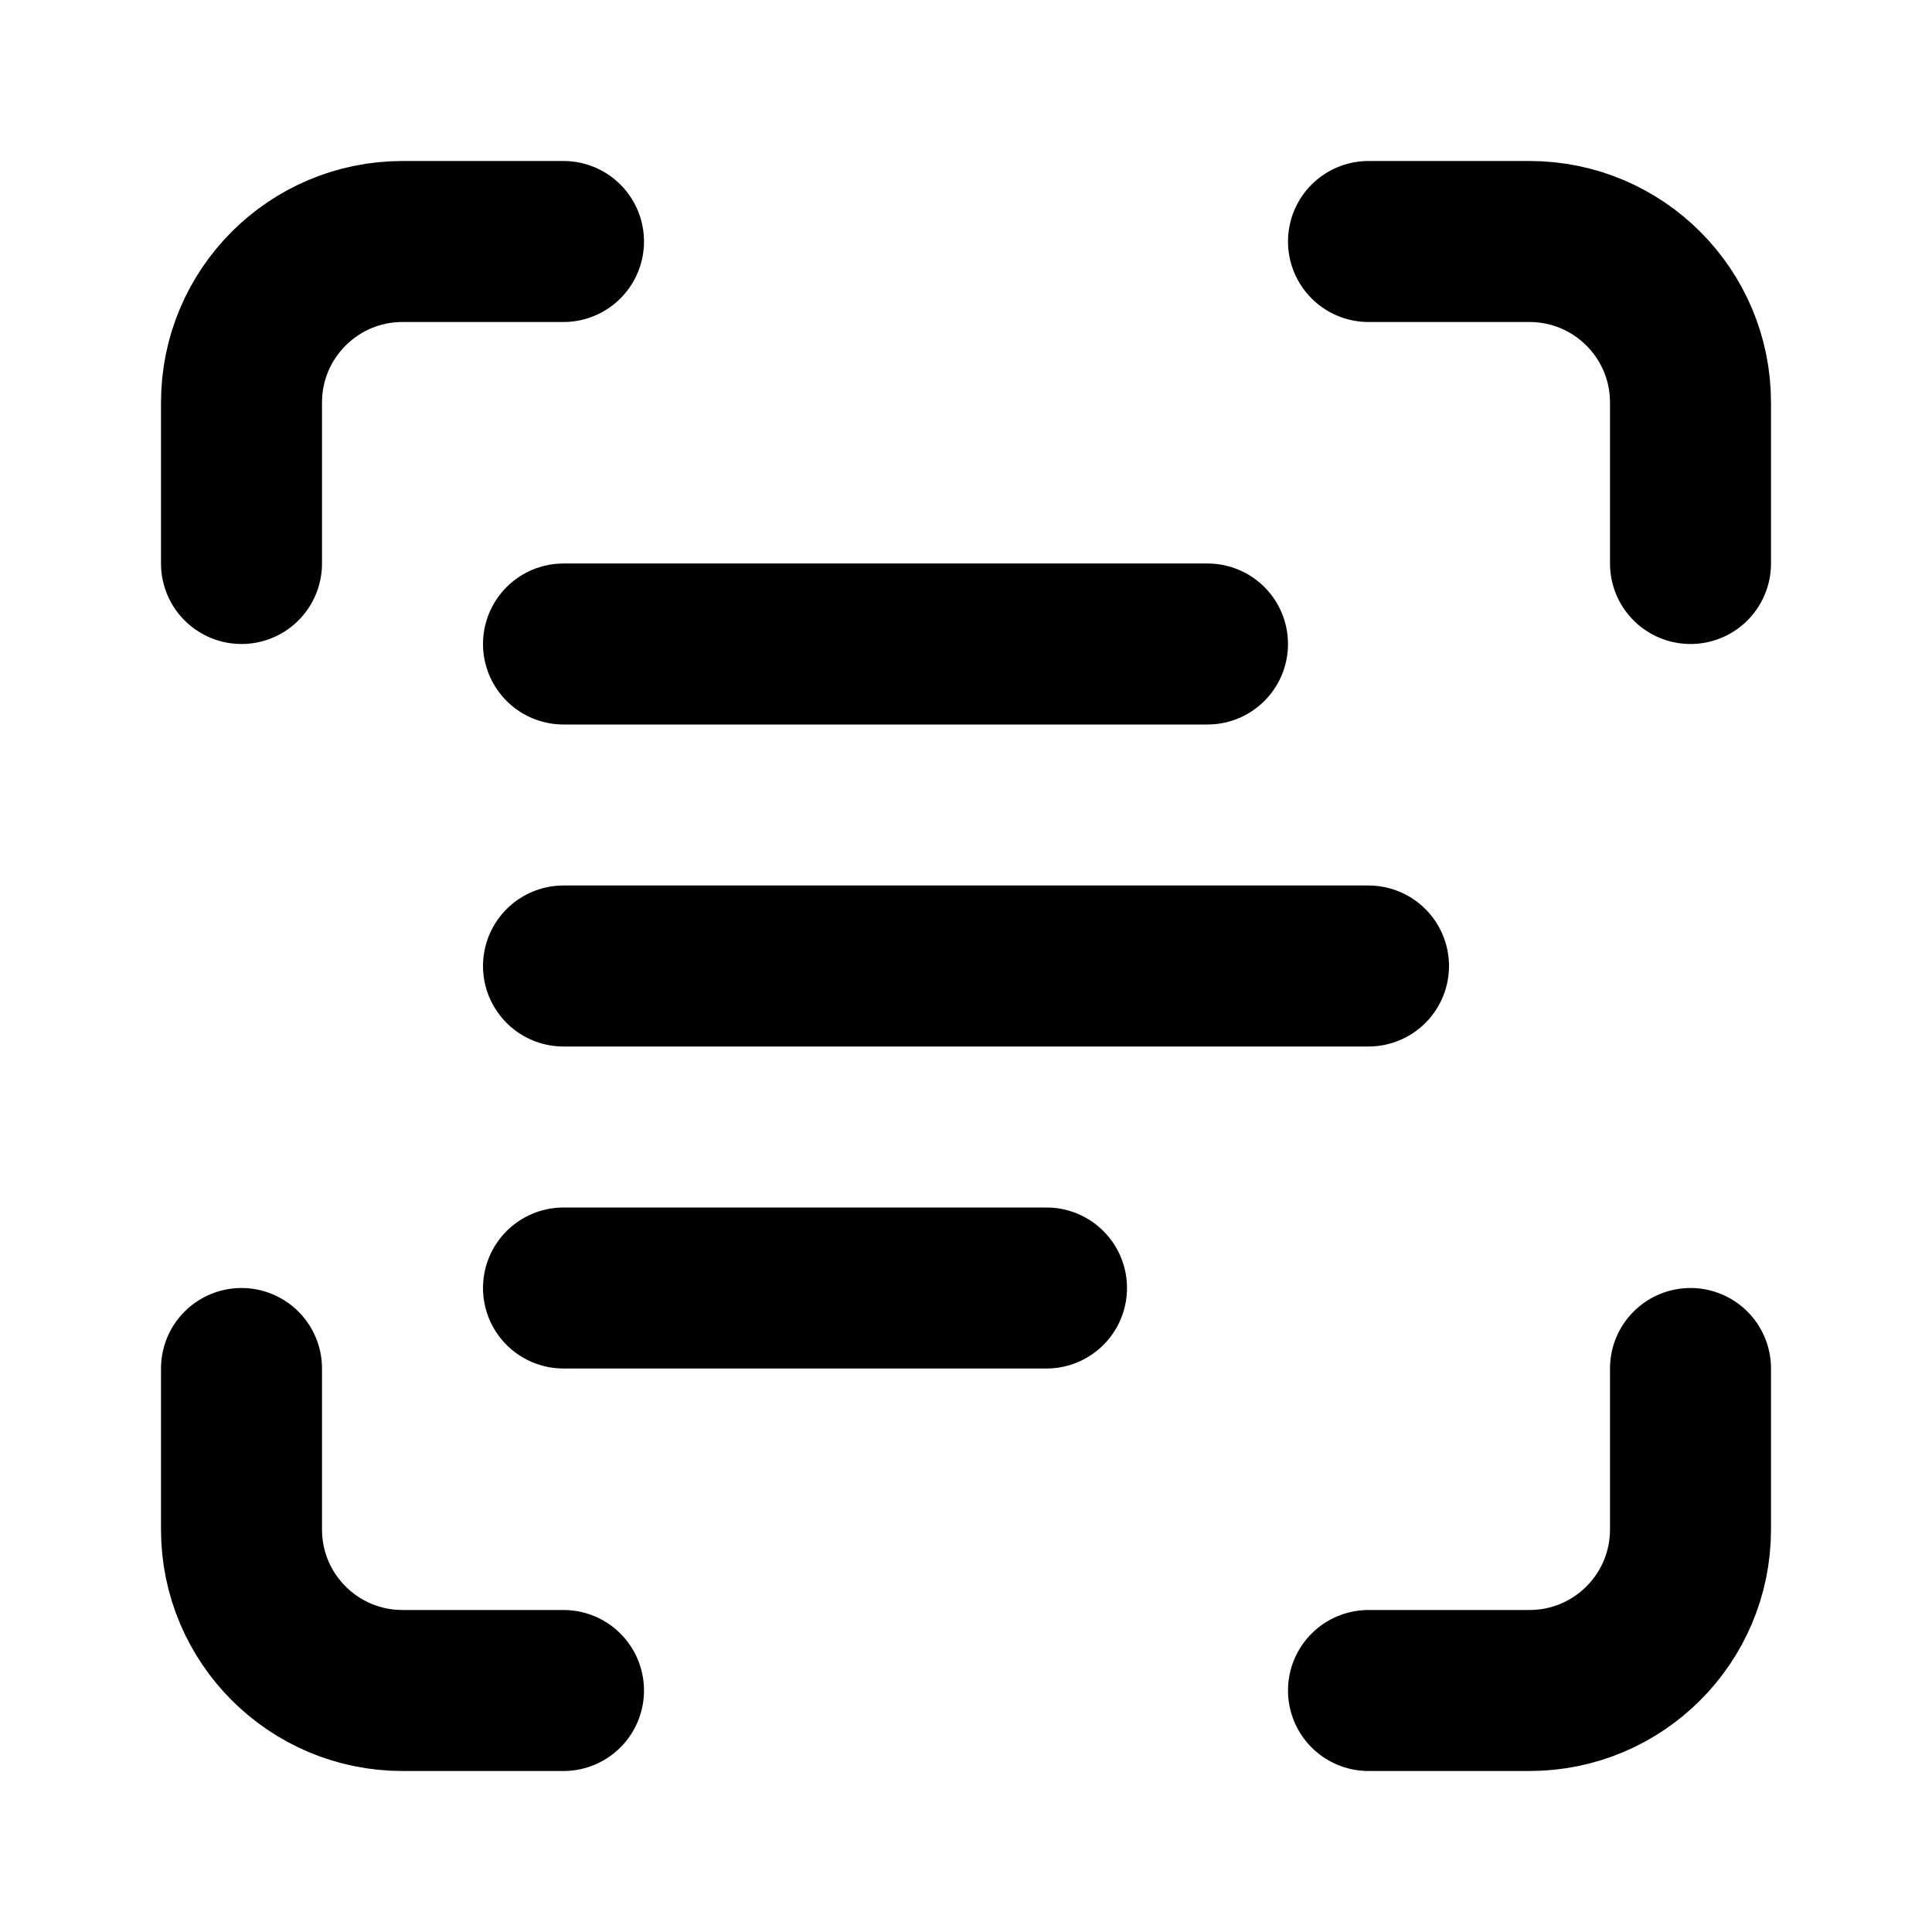
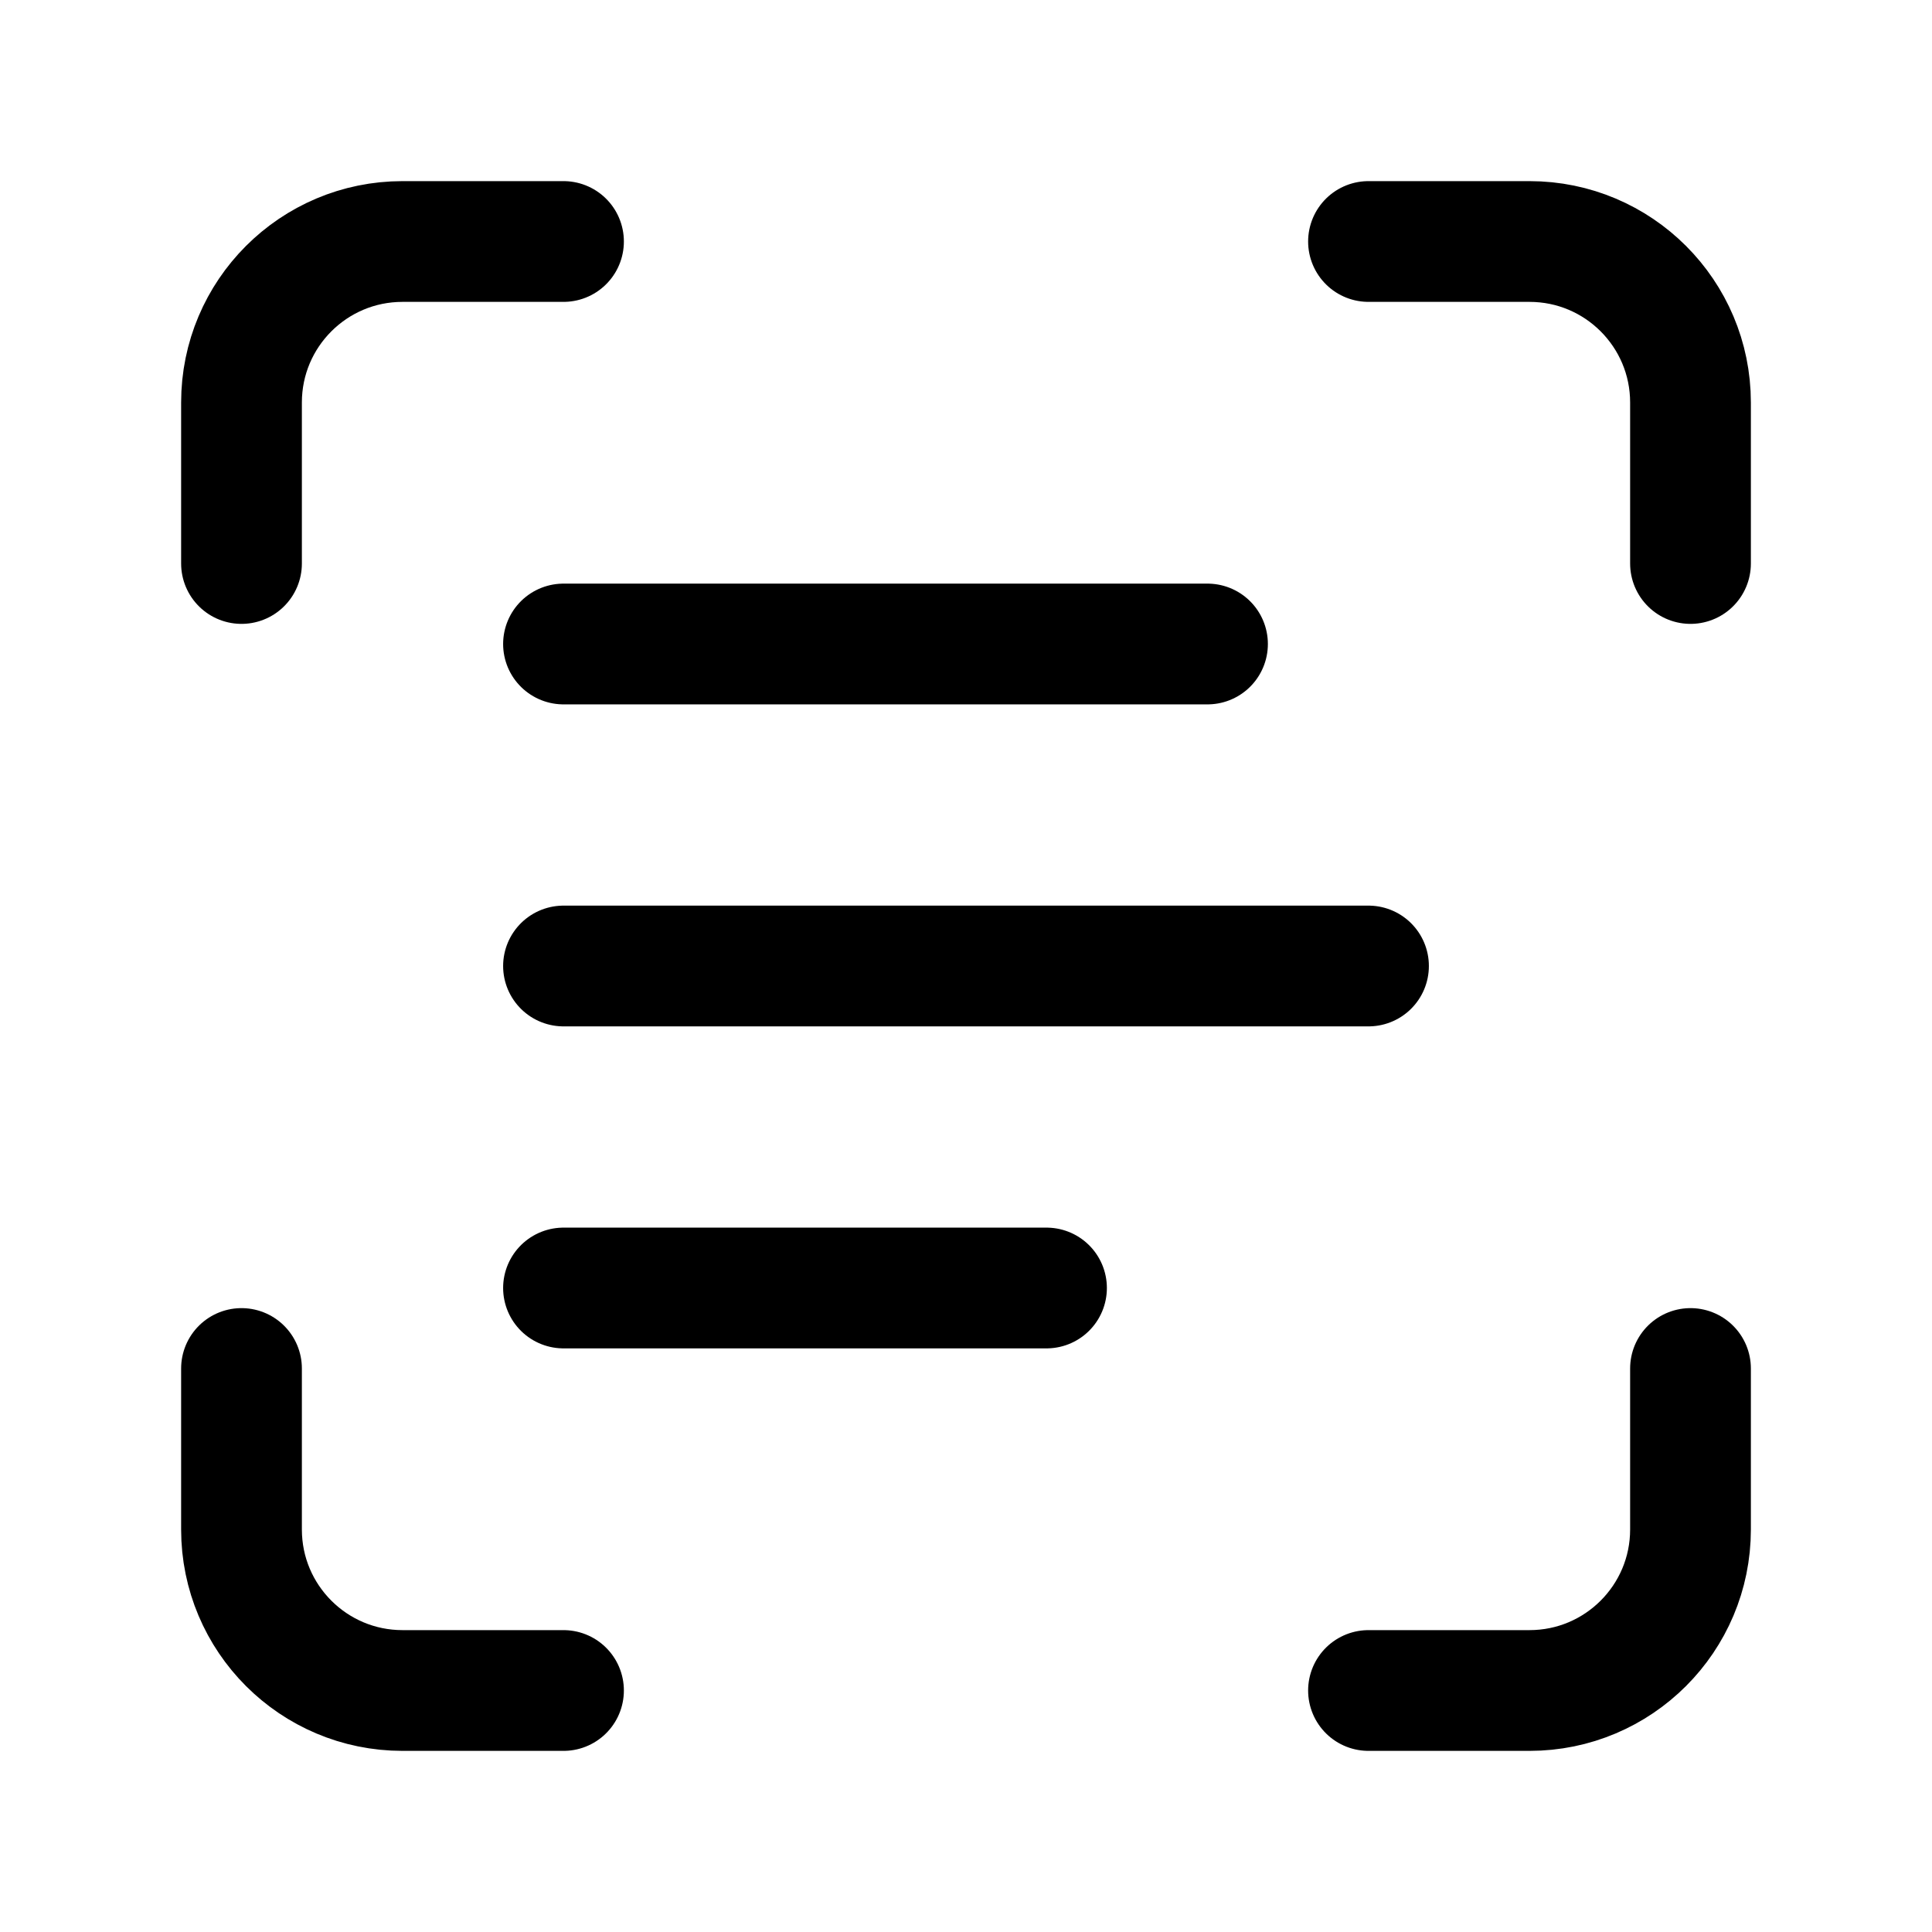
- <svg xmlns="http://www.w3.org/2000/svg" width="24" height="24" viewBox="0 0 24 24" fill="none" stroke="currentColor" stroke-width="2" stroke-linecap="round" stroke-linejoin="round">
+ <svg xmlns="http://www.w3.org/2000/svg" width="24" height="24" viewBox="0 0 24 24" fill="none" stroke="currentColor" stroke-width="1.5" stroke-linecap="round" stroke-linejoin="round">
  <path d="M3 7V5a2 2 0 0 1 2-2h2" />
  <path d="M17 3h2a2 2 0 0 1 2 2v2" />
  <path d="M21 17v2a2 2 0 0 1-2 2h-2" />
  <path d="M7 21H5a2 2 0 0 1-2-2v-2" />
  <path d="M7 8h8" />
  <path d="M7 12h10" />
  <path d="M7 16h6" />
</svg>
